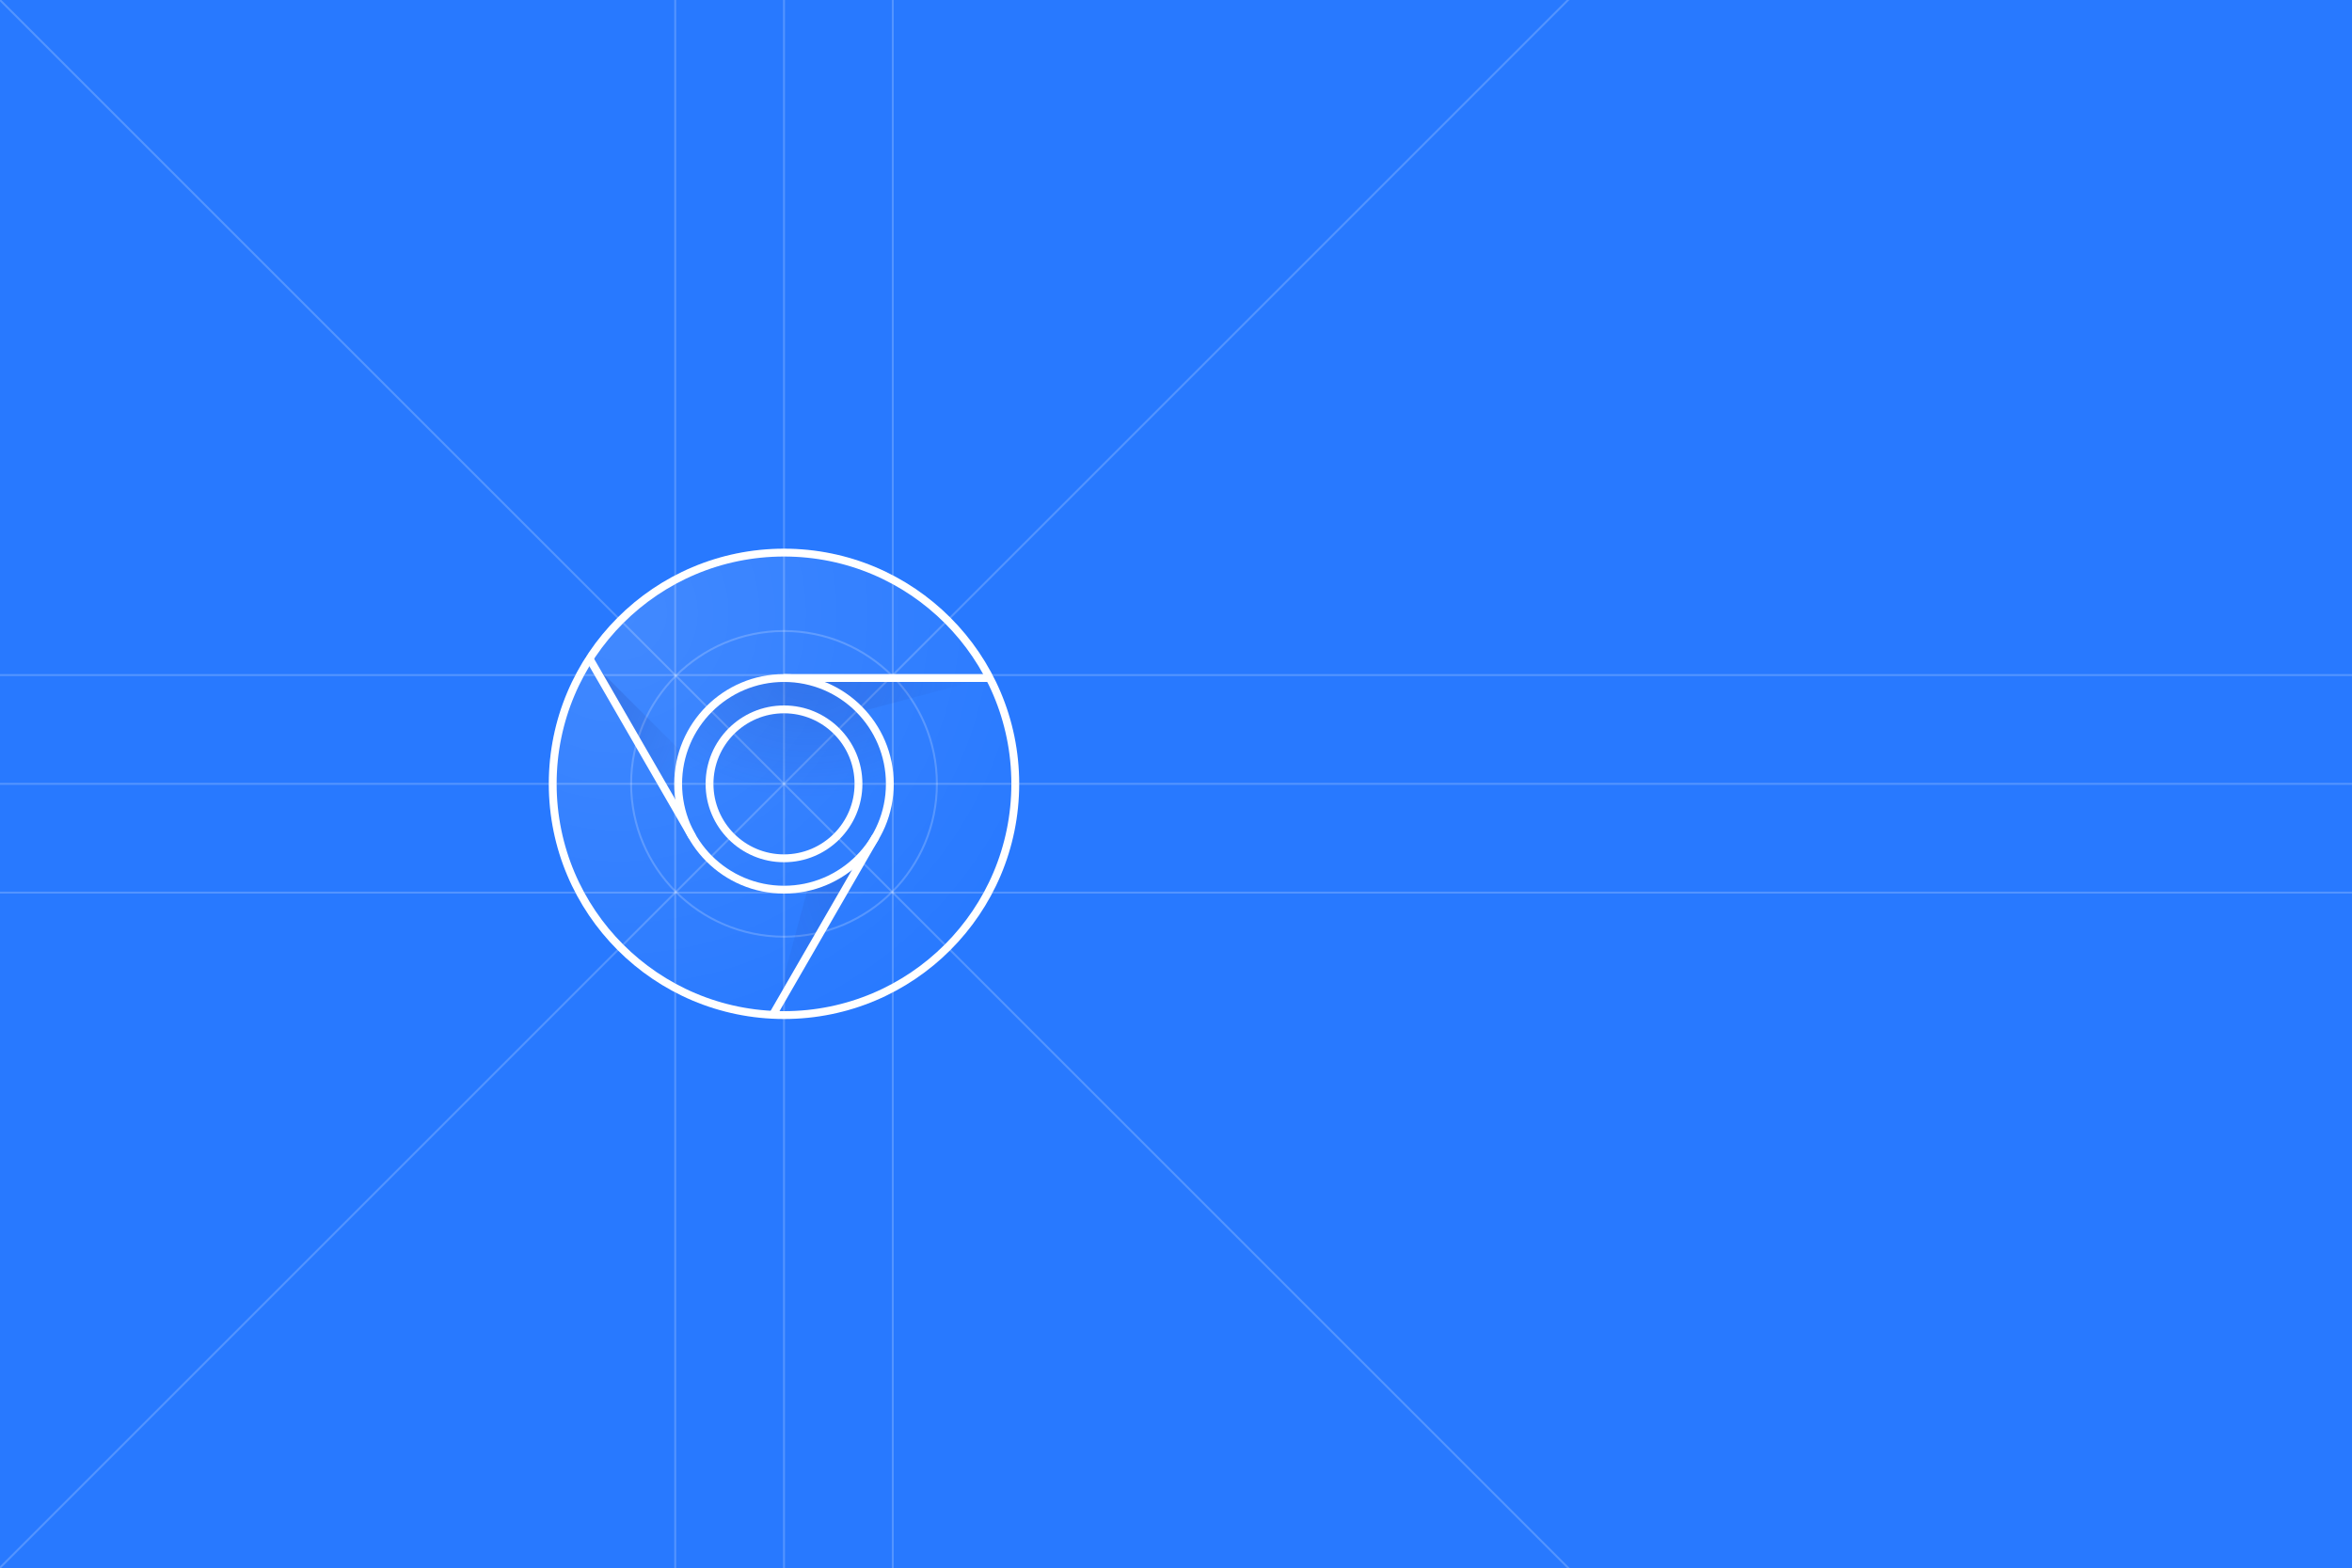
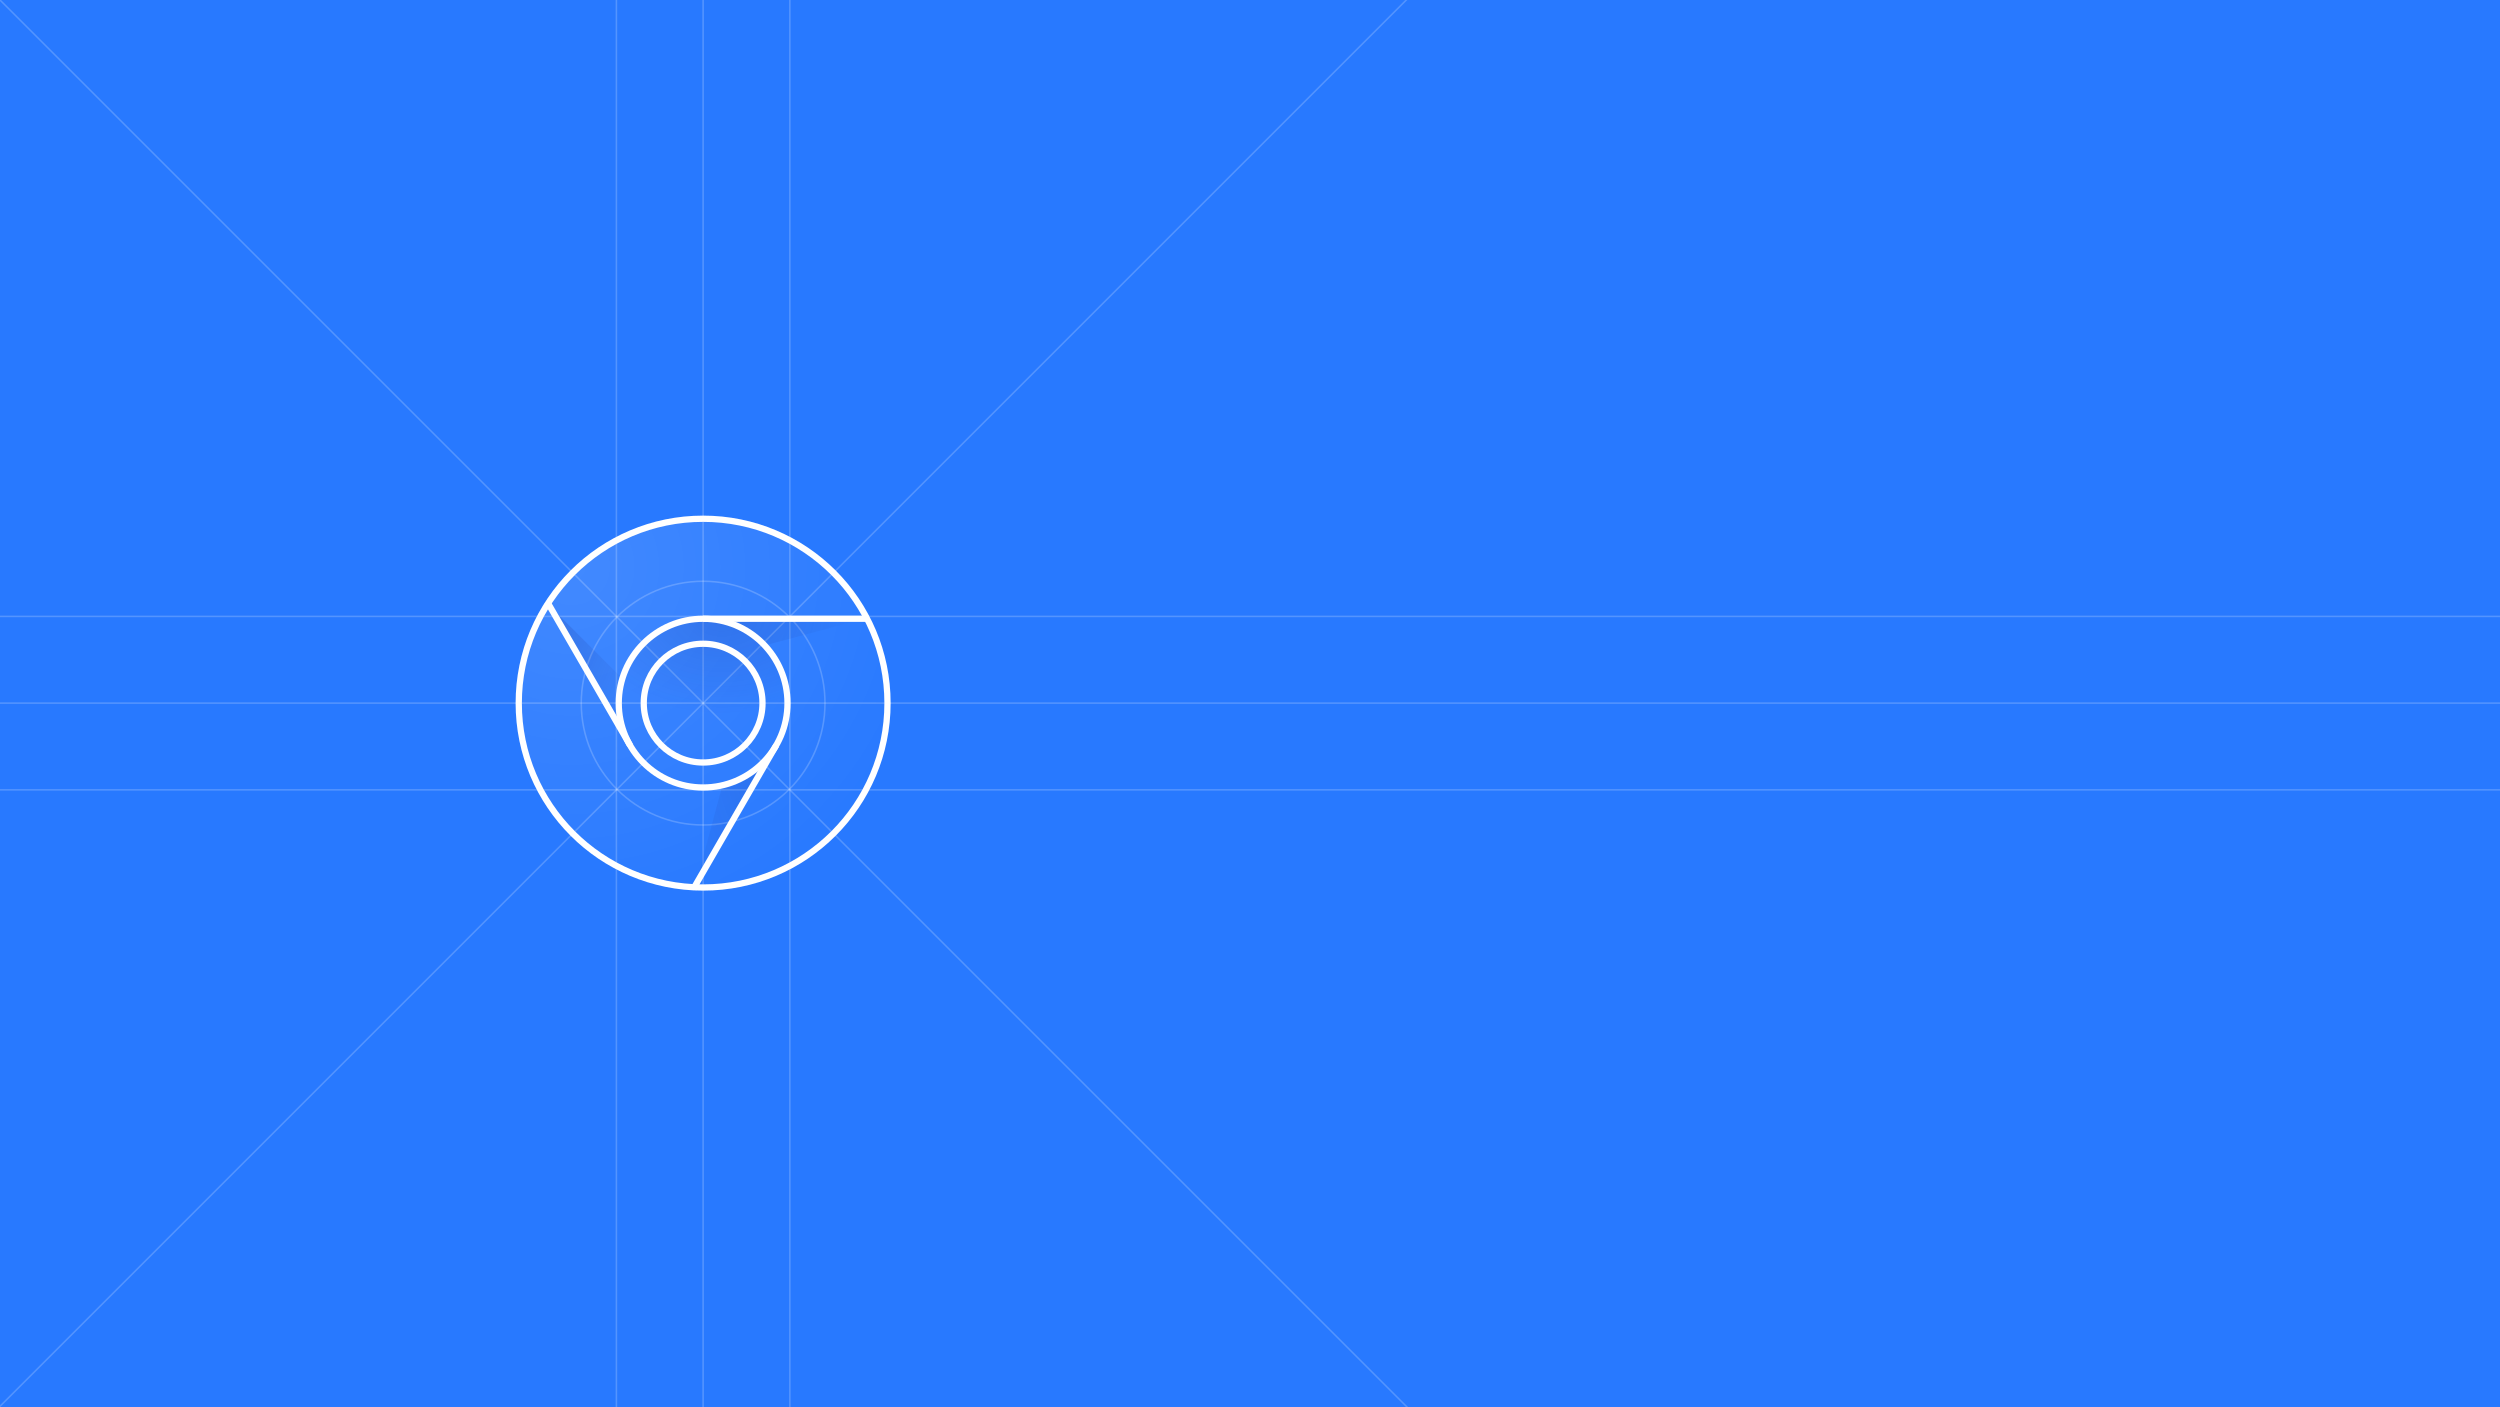
- <svg xmlns="http://www.w3.org/2000/svg" xmlns:xlink="http://www.w3.org/1999/xlink" width="600px" height="400px" viewBox="0 0 600 400" version="1.1">
+ <svg xmlns="http://www.w3.org/2000/svg" xmlns:xlink="http://www.w3.org/1999/xlink" width="800px" height="450px" viewBox="0 0 800 450" version="1.1">
  <defs>
    <rect id="path-1" x="0" y="0" width="1200" height="800" rx="0" />
    <radialGradient cx="14.935%" cy="13.644%" fx="14.935%" fy="13.644%" r="100.424%" id="radialGradient-3">
      <stop stop-color="#FFFFFF" stop-opacity="0.12" offset="0%" />
      <stop stop-color="#FFFFFF" stop-opacity="0" offset="100%" />
    </radialGradient>
    <radialGradient cx="-0.167%" cy="0.103%" fx="-0.167%" fy="0.103%" r="136.321%" id="radialGradient-4">
      <stop stop-color="#1A237E" stop-opacity="0.2" offset="0%" />
      <stop stop-color="#1A237E" stop-opacity="0" offset="100%" />
    </radialGradient>
    <radialGradient cx="85.084%" cy="13.4%" fx="85.084%" fy="13.4%" r="153.655%" id="radialGradient-5">
      <stop stop-color="#1A237E" stop-opacity="0.12" offset="0%" />
      <stop stop-color="#1A237E" stop-opacity="0" offset="100%" />
    </radialGradient>
    <radialGradient cx="41.34%" cy="0%" fx="41.34%" fy="0%" r="56.544%" id="radialGradient-6">
      <stop stop-color="#1A237E" stop-opacity="0.15" offset="0%" />
      <stop stop-color="#1A237E" stop-opacity="0" offset="100%" />
    </radialGradient>
    <path d="M76,136 C109.137,136 136,109.137 136,76 C136,42.863 109.137,16 76,16 C42.863,16 16,42.863 16,76 C16,109.137 42.863,136 76,136 Z" id="path-7" />
    <mask id="mask-8" maskContentUnits="userSpaceOnUse" maskUnits="objectBoundingBox" x="0" y="0" width="120" height="120" fill="white">
      <use xlink:href="#path-7" />
    </mask>
    <circle id="path-9" cx="76" cy="76" r="28" />
    <mask id="mask-10" maskContentUnits="userSpaceOnUse" maskUnits="objectBoundingBox" x="0" y="0" width="56" height="56" fill="white">
      <use xlink:href="#path-9" />
    </mask>
    <circle id="path-11" cx="76" cy="76" r="20" />
    <mask id="mask-12" maskContentUnits="userSpaceOnUse" maskUnits="objectBoundingBox" x="0" y="0" width="40" height="40" fill="white">
      <use xlink:href="#path-11" />
    </mask>
  </defs>
  <g id="Page-1" stroke="none" stroke-width="1" fill="none" fill-rule="evenodd">
    <g id="Master">
-       <g id="Logo" transform="translate(0, 0)">
+       <g id="Logo">
        <use id="Mask" fill="#2879FF" xlink:href="#path-1" />
-         <g id="Grid" mask="url(#mask-2)" stroke="#FFFFFF" stroke-opacity="0.2" stroke-width="0.5" transform="translate(104, 104)">
+         <g id="Grid" mask="url(#mask-2)" stroke="#FFFFFF" stroke-opacity="0.2" stroke-width="0.5" transform="translate(129, 129)">
          <path d="M-200,-200 L400,400" id="Shape" />
          <path d="M392,-200 L-200,392" id="Shape" />
          <path d="M123.75,-200 L123.75,500" id="Shape" />
          <path d="M68.25,-200 L68.25,500" id="Shape" />
-           <path d="M600,123.75 L-200,123.75" id="Shape" />
-           <path d="M600,68.25 L-200,68.25" id="Shape" />
+           <path d="M800,123.75 L-200,123.75" id="Shape" />
+           <path d="M800,68.25 L-200,68.25" id="Shape" />
          <circle id="Oval" cx="96" cy="96" r="39" />
          <path d="M-200,96 L692,96" id="Shape" />
          <path d="M96,-200 L96,392" id="Shape" />
        </g>
-         <g id="Circles" transform="translate(124, 124)">
+         <g id="Circles" transform="translate(149, 149)">
          <circle id="Lux" fill="url(#radialGradient-3)" cx="76" cy="76" r="60" />
          <path d="M49.487,67.482 L25,43 L51.723,88.828 C49.532,84.892 48.283,80.358 48.283,75.534 C48.283,72.732 48.704,70.028 49.487,67.482 Z" id="Inner-Shadow-Left" fill="url(#radialGradient-4)" />
          <path d="M81.969,102.997 L73,136.461 L99.564,90.004 L99.557,90 C95.807,96.481 89.476,101.282 81.969,102.997 Z" id="Inner-Shadow-Bottom" fill="url(#radialGradient-5)" />
          <path d="M96.1,57.434 L129.524,48.503 L76.289,48.503 C76.15,48.501 76.01,48.5 75.87,48.5 C60.754,48.5 48.5,60.754 48.5,75.87 C48.5,90.986 60.754,103.24 75.87,103.24 C90.986,103.24 103.24,90.986 103.24,75.87 C103.24,68.769 100.536,62.299 96.1,57.434 Z" id="Inner-Shadow-Top" fill="url(#radialGradient-6)" />
          <use id="Circle-Outer" stroke="#FFFFFF" mask="url(#mask-8)" stroke-width="4" xlink:href="#path-7" />
          <use id="Circle-Middle" stroke="#FFFFFF" mask="url(#mask-10)" stroke-width="4" xlink:href="#path-9" />
          <use id="Circle-Inner" stroke="#FFFFFF" mask="url(#mask-12)" stroke-width="4" xlink:href="#path-11" />
          <rect id="Right" fill="#FFFFFF" x="76" y="48" width="53" height="2" />
          <rect id="Bottom" fill="#FFFFFF" transform="translate(86.13269, 112.4497) rotate(-240) translate(-86.13269, -112.4497) " x="59.633" y="111.45" width="53" height="2" />
          <rect id="Left" fill="#FFFFFF" transform="translate(39.36731, 66.55033) rotate(-120) translate(-39.36731, -66.55033) " x="12.867" y="65.55" width="53" height="2" />
        </g>
      </g>
    </g>
  </g>
</svg>
